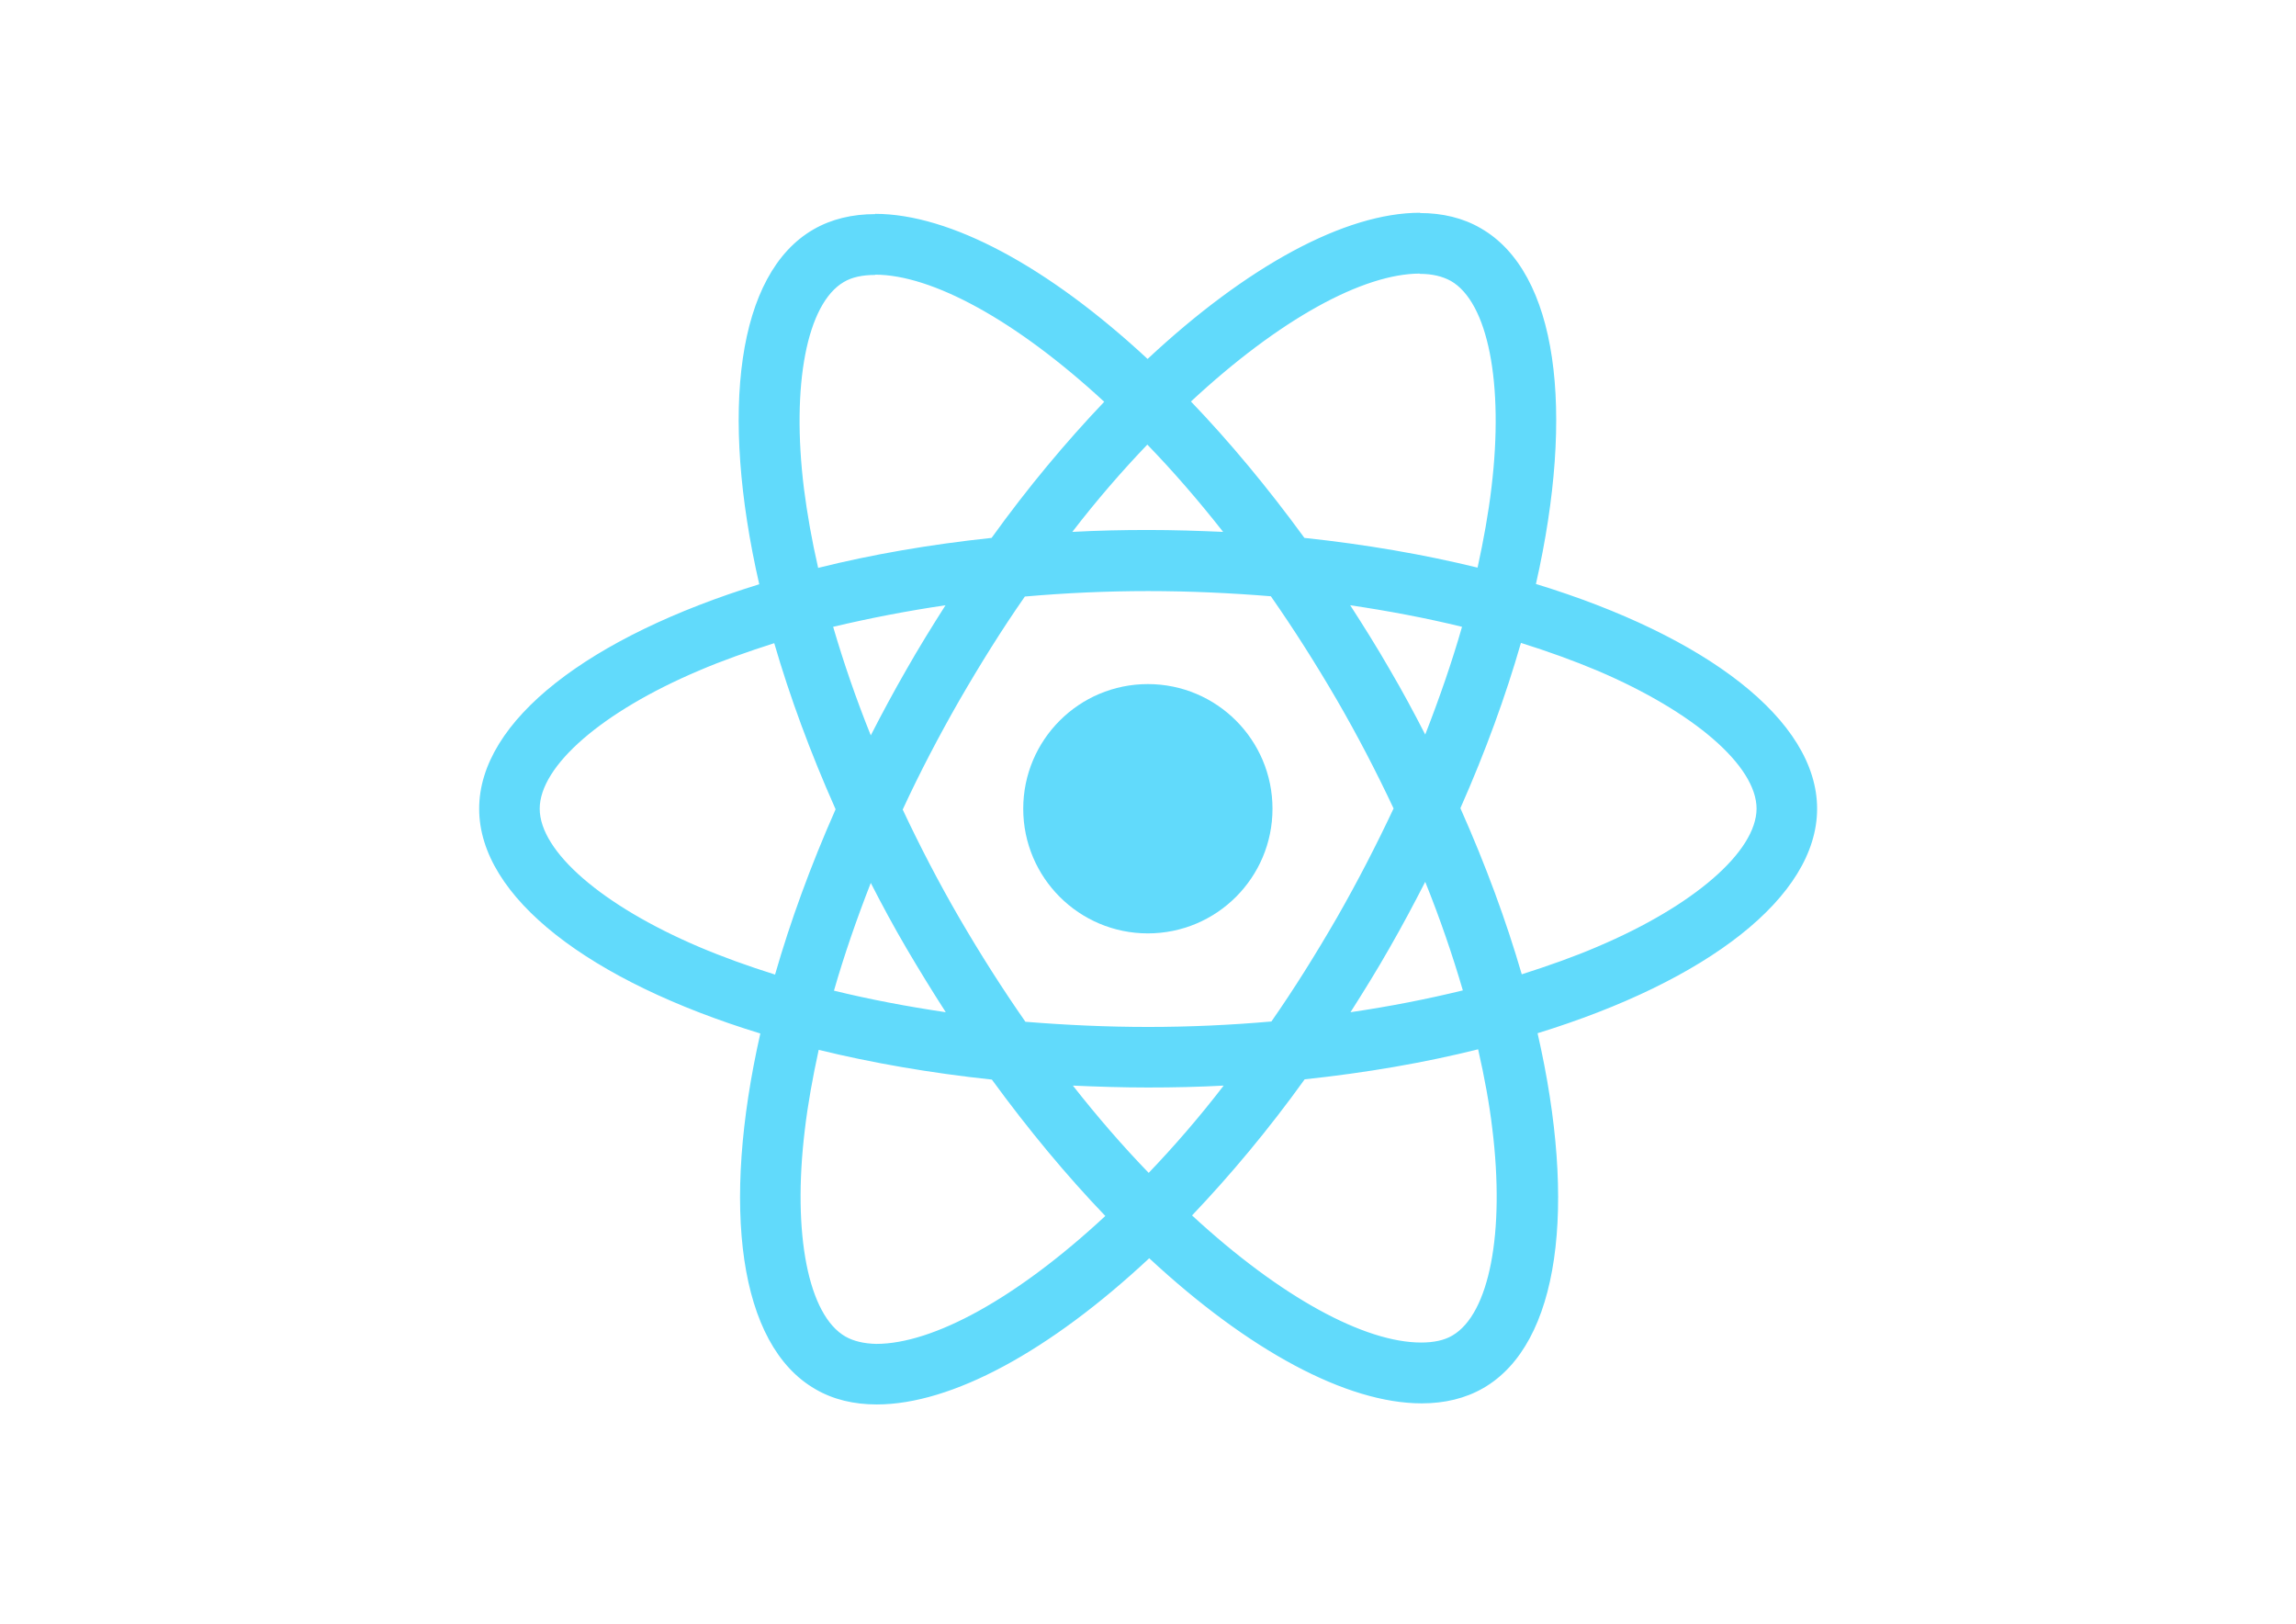
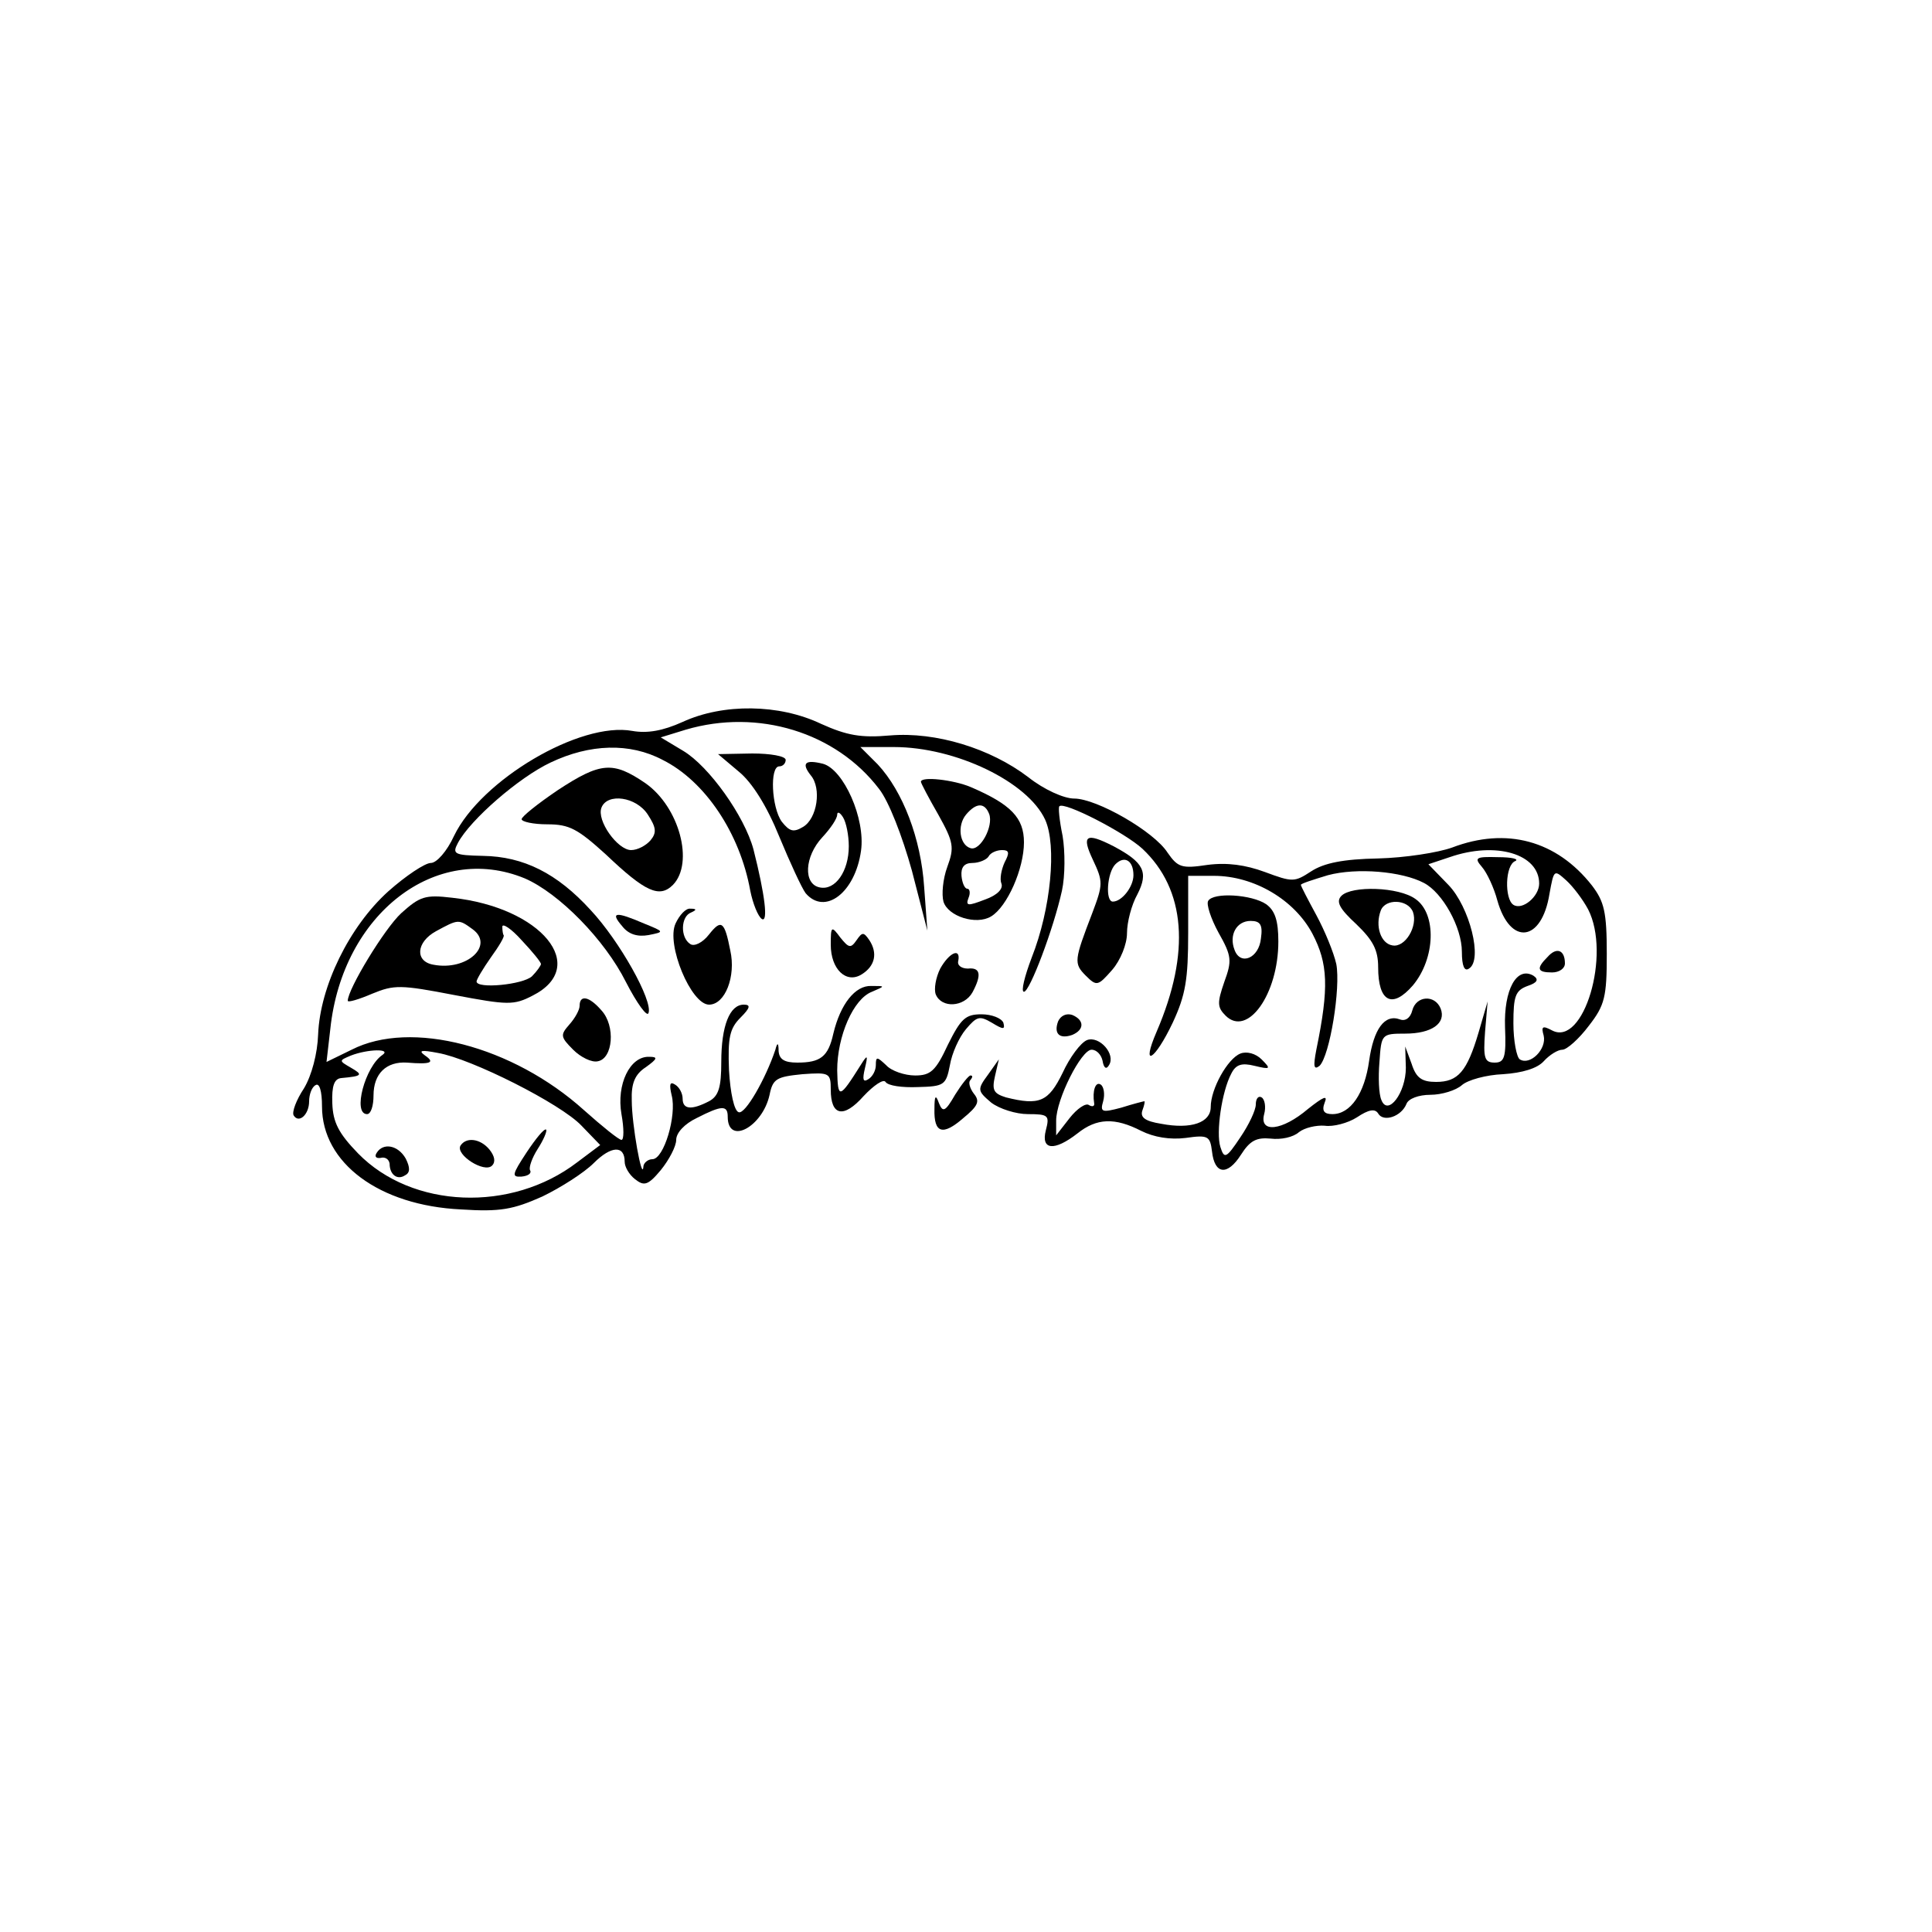
- <svg xmlns="http://www.w3.org/2000/svg" viewBox="0 0 841.9 595.3">
-   <g fill="#61DAFB">
-     <path d="M666.3 296.5c0-32.5-40.7-63.3-103.1-82.4 14.4-63.6 8-114.2-20.2-130.4-6.5-3.8-14.1-5.6-22.4-5.6v22.3c4.6 0 8.3.9 11.4 2.6 13.6 7.8 19.5 37.5 14.9 75.7-1.1 9.4-2.9 19.3-5.1 29.4-19.6-4.8-41-8.5-63.5-10.9-13.5-18.5-27.5-35.3-41.6-50 32.6-30.3 63.2-46.9 84-46.9V78c-27.5 0-63.5 19.6-99.9 53.6-36.4-33.8-72.4-53.2-99.9-53.2v22.3c20.7 0 51.4 16.5 84 46.6-14 14.7-28 31.4-41.3 49.9-22.6 2.4-44 6.1-63.6 11-2.3-10-4-19.7-5.2-29-4.7-38.2 1.1-67.9 14.6-75.8 3-1.8 6.9-2.6 11.5-2.6V78.5c-8.4 0-16 1.8-22.6 5.6-28.1 16.2-34.4 66.7-19.9 130.1-62.2 19.2-102.7 49.9-102.7 82.3 0 32.5 40.7 63.3 103.1 82.4-14.4 63.6-8 114.2 20.2 130.4 6.5 3.8 14.1 5.6 22.5 5.6 27.5 0 63.5-19.6 99.9-53.6 36.4 33.8 72.4 53.2 99.9 53.2 8.4 0 16-1.8 22.6-5.6 28.1-16.2 34.4-66.7 19.9-130.1 62-19.1 102.5-49.9 102.5-82.3zm-130.2-66.7c-3.7 12.9-8.3 26.2-13.5 39.5-4.1-8-8.4-16-13.1-24-4.6-8-9.5-15.8-14.4-23.4 14.2 2.1 27.9 4.7 41 7.9zm-45.8 106.5c-7.8 13.5-15.8 26.3-24.1 38.2-14.9 1.3-30 2-45.2 2-15.1 0-30.2-.7-45-1.9-8.3-11.9-16.4-24.6-24.2-38-7.6-13.1-14.5-26.4-20.8-39.8 6.2-13.4 13.2-26.8 20.7-39.9 7.8-13.5 15.8-26.3 24.1-38.2 14.9-1.3 30-2 45.2-2 15.1 0 30.2.7 45 1.9 8.3 11.9 16.4 24.6 24.2 38 7.6 13.1 14.5 26.4 20.8 39.8-6.3 13.4-13.2 26.8-20.7 39.9zm32.3-13c5.4 13.4 10 26.8 13.8 39.8-13.1 3.2-26.9 5.9-41.2 8 4.9-7.7 9.8-15.6 14.4-23.7 4.6-8 8.9-16.1 13-24.1zM421.2 430c-9.3-9.6-18.6-20.3-27.8-32 9 .4 18.2.7 27.5.7 9.4 0 18.7-.2 27.8-.7-9 11.7-18.3 22.4-27.5 32zm-74.4-58.9c-14.2-2.1-27.9-4.7-41-7.9 3.7-12.9 8.3-26.2 13.5-39.5 4.1 8 8.4 16 13.1 24 4.7 8 9.5 15.8 14.4 23.4zM420.7 163c9.3 9.6 18.6 20.3 27.8 32-9-.4-18.2-.7-27.5-.7-9.4 0-18.7.2-27.8.7 9-11.7 18.3-22.4 27.5-32zm-74 58.9c-4.9 7.7-9.8 15.6-14.4 23.7-4.6 8-8.9 16-13 24-5.4-13.4-10-26.8-13.8-39.8 13.1-3.1 26.9-5.8 41.2-7.9zm-90.5 125.2c-35.4-15.1-58.3-34.9-58.3-50.6 0-15.7 22.9-35.6 58.3-50.6 8.6-3.7 18-7 27.7-10.1 5.7 19.6 13.2 40 22.5 60.9-9.2 20.8-16.6 41.1-22.2 60.6-9.9-3.1-19.3-6.5-28-10.2zM310 490c-13.6-7.8-19.5-37.5-14.9-75.7 1.1-9.4 2.9-19.3 5.1-29.4 19.6 4.8 41 8.5 63.5 10.9 13.5 18.5 27.5 35.3 41.6 50-32.6 30.3-63.2 46.9-84 46.9-4.5-.1-8.3-1-11.3-2.7zm237.2-76.2c4.7 38.2-1.1 67.9-14.6 75.8-3 1.8-6.9 2.6-11.5 2.6-20.7 0-51.4-16.5-84-46.6 14-14.7 28-31.4 41.3-49.9 22.6-2.4 44-6.1 63.6-11 2.3 10.1 4.1 19.8 5.2 29.1zm38.5-66.7c-8.6 3.7-18 7-27.7 10.1-5.7-19.6-13.2-40-22.5-60.9 9.2-20.8 16.6-41.1 22.2-60.6 9.9 3.1 19.3 6.5 28.1 10.2 35.4 15.1 58.3 34.9 58.3 50.6-.1 15.7-23 35.6-58.4 50.6zM320.8 78.4z" />
-     <circle cx="420.9" cy="296.5" r="45.7" />
-     <path d="M520.5 78.1z" />
+ <svg xmlns="http://www.w3.org/2000/svg" version="1.0" width="300pt" height="300pt" viewBox="0 0 300 300" preserveAspectRatio="xMidYMid meet">
+   <g transform="translate(0,300) scale(0.1,-0.1)" fill="#000000" stroke="none">
+     <path d="M1060 1879 c-31 -14 -55 -18 -78 -14 -81 15 -235 -76 -277 -163 -11 -24 -27 -42 -36 -42 -9 0 -39 -20 -66 -44 -61 -55 -106 -148 -109 -222 -1 -30 -10 -64 -22 -84 -12 -18 -19 -37 -16 -42 8 -13 24 1 24 22 0 10 4 22 10 25 6 4 10 -9 10 -33 0 -88 89 -154 216 -160 61 -4 81 0 126 20 29 14 65 37 80 52 27 27 48 28 48 2 0 -8 7 -20 16 -27 14 -11 20 -10 40 14 13 16 24 37 24 47 0 11 13 25 32 34 39 20 48 20 48 2 0 -45 54 -16 65 34 5 25 11 28 51 32 42 3 44 2 44 -24 0 -41 20 -45 51 -10 16 17 31 27 34 22 4 -6 26 -9 50 -8 41 1 44 3 50 34 3 18 14 43 25 56 17 20 21 21 40 10 18 -11 21 -11 18 0 -3 7 -18 13 -34 13 -25 0 -32 -7 -52 -47 -19 -41 -27 -48 -51 -48 -16 0 -37 7 -45 16 -14 13 -16 14 -16 0 0 -8 -5 -18 -12 -22 -8 -5 -9 0 -5 17 5 21 4 22 -6 6 -34 -54 -36 -54 -37 -9 0 53 25 111 54 122 21 9 21 9 -1 9 -25 1 -48 -28 -59 -74 -8 -36 -20 -45 -56 -45 -20 0 -28 5 -29 18 0 13 -2 14 -5 2 -15 -45 -47 -101 -57 -97 -7 2 -13 30 -15 65 -2 51 1 65 18 82 15 15 16 20 5 20 -22 0 -35 -33 -35 -89 0 -39 -4 -53 -19 -61 -27 -14 -41 -13 -41 4 0 8 -5 18 -12 22 -8 5 -9 0 -5 -17 8 -31 -12 -99 -30 -99 -7 0 -14 -6 -14 -12 -2 -23 -18 66 -18 103 -1 27 5 41 22 52 18 13 19 16 5 16 -30 1 -51 -43 -43 -89 4 -22 4 -40 0 -40 -4 0 -30 21 -58 46 -111 100 -269 141 -361 94 l-39 -19 6 52 c19 178 164 290 302 233 53 -23 124 -95 157 -161 17 -33 33 -55 35 -48 7 19 -45 112 -90 160 -52 57 -104 83 -167 84 -45 1 -48 3 -39 20 19 36 95 102 144 125 61 29 123 31 174 4 66 -33 120 -114 136 -203 4 -20 12 -40 18 -44 10 -6 5 37 -13 108 -14 52 -69 129 -109 153 l-35 21 39 12 c112 33 233 -4 300 -92 15 -19 36 -73 51 -127 l24 -93 -5 68 c-5 75 -33 148 -72 190 l-27 27 52 0 c96 0 208 -54 235 -113 18 -40 9 -138 -21 -214 -11 -29 -17 -53 -12 -53 9 0 46 98 59 157 5 23 5 61 1 85 -5 24 -7 45 -5 46 7 8 102 -41 129 -66 67 -63 75 -161 22 -284 -25 -58 -3 -45 25 14 20 43 24 67 24 140 l0 88 40 0 c62 0 125 -37 153 -90 24 -46 26 -83 6 -180 -5 -26 -4 -32 5 -25 16 16 33 121 26 158 -4 18 -18 52 -31 76 -13 24 -24 45 -24 47 0 2 19 8 42 15 45 12 115 6 149 -12 29 -15 59 -69 59 -107 0 -22 4 -31 11 -26 22 13 1 96 -32 130 l-31 32 33 11 c72 25 139 5 139 -41 0 -20 -26 -42 -40 -33 -14 9 -13 62 3 68 6 3 -5 6 -27 6 -35 1 -37 -1 -25 -15 8 -9 19 -33 24 -52 20 -71 69 -65 81 10 7 38 7 38 26 21 11 -10 26 -30 34 -45 36 -70 -7 -214 -56 -188 -15 8 -17 6 -13 -8 5 -21 -21 -47 -37 -37 -5 3 -10 29 -10 56 0 42 3 51 22 58 15 5 18 10 9 16 -26 15 -46 -22 -44 -80 2 -47 -1 -55 -16 -55 -16 0 -18 7 -15 48 l4 47 -14 -48 c-18 -61 -32 -77 -66 -77 -22 0 -31 6 -38 28 l-10 27 1 -33 c0 -39 -28 -76 -38 -50 -4 9 -5 35 -3 59 3 43 3 44 40 44 41 0 64 16 55 39 -9 22 -38 20 -44 -3 -3 -12 -11 -17 -19 -14 -24 9 -41 -15 -48 -64 -7 -51 -29 -83 -57 -83 -13 0 -17 5 -12 18 5 12 -2 9 -26 -10 -40 -34 -76 -38 -68 -8 3 11 1 23 -4 26 -5 3 -9 -2 -9 -11 0 -9 -11 -32 -24 -51 -22 -33 -25 -34 -31 -15 -7 22 2 86 17 114 7 14 16 17 36 12 25 -6 26 -5 11 10 -9 9 -23 13 -33 9 -20 -8 -46 -55 -46 -83 0 -24 -30 -35 -77 -26 -25 4 -33 10 -29 21 3 8 4 14 3 14 -1 0 -17 -4 -36 -10 -30 -8 -33 -7 -28 10 3 11 1 23 -4 26 -8 5 -13 -10 -10 -29 1 -5 -3 -6 -8 -3 -5 4 -19 -6 -30 -20 l-21 -27 0 23 c0 33 39 110 55 110 8 0 15 -8 17 -17 2 -12 6 -14 10 -7 11 17 -15 46 -34 39 -10 -4 -27 -27 -38 -51 -22 -45 -36 -51 -88 -38 -19 6 -22 11 -17 33 l6 26 -17 -24 c-17 -23 -16 -25 5 -43 13 -10 39 -18 57 -18 32 0 34 -2 28 -25 -8 -31 13 -33 49 -5 30 24 58 25 99 4 20 -10 45 -14 69 -11 35 5 38 3 41 -21 4 -36 24 -38 45 -5 14 22 24 27 46 25 16 -2 35 2 44 10 9 7 27 11 40 10 13 -2 36 4 50 13 18 12 28 14 33 6 8 -14 36 -5 44 15 3 8 19 14 37 14 18 0 40 7 49 15 9 8 38 16 64 17 30 2 53 9 63 20 9 10 22 18 29 18 7 0 26 17 41 37 25 32 28 45 28 112 0 65 -4 81 -23 106 -55 70 -133 91 -217 59 -22 -8 -74 -16 -115 -17 -54 -1 -84 -7 -104 -20 -26 -17 -29 -17 -72 -1 -30 11 -58 15 -89 11 -40 -6 -46 -4 -62 19 -21 33 -110 84 -145 84 -16 0 -47 14 -71 33 -59 45 -144 71 -215 65 -45 -4 -67 0 -107 18 -65 31 -152 32 -215 3z m-466 -517 c-27 -18 -47 -92 -24 -92 6 0 10 13 10 29 0 34 20 53 52 51 37 -3 44 0 28 11 -11 8 -6 9 20 4 52 -9 191 -79 223 -113 l29 -30 -36 -27 c-102 -78 -256 -72 -340 14 -30 31 -39 48 -40 78 -1 27 3 38 14 39 33 3 34 5 15 16 -19 11 -19 11 0 19 26 10 63 11 49 1z" />
+     <path d="M818 1211 c-23 -35 -24 -39 -8 -38 10 1 16 5 13 10 -2 4 3 19 12 33 9 14 15 28 13 30 -3 2 -16 -14 -30 -35z" />
+     <path d="M715 1221 c-8 -14 37 -43 49 -31 6 6 4 15 -4 25 -14 17 -36 20 -45 6z" />
+     <path d="M585 1210 c-4 -6 -1 -9 6 -8 7 2 13 -2 14 -9 0 -17 12 -26 24 -18 8 4 8 12 1 26 -12 21 -35 25 -45 9z" />
+     <path d="M1147 1802 c21 -17 44 -54 63 -101 17 -41 35 -80 41 -88 30 -35 77 1 86 66 7 50 -27 126 -59 135 -28 7 -34 1 -19 -18 17 -20 10 -67 -12 -80 -15 -9 -21 -7 -33 8 -16 22 -19 86 -4 86 6 0 10 5 10 10 0 6 -24 10 -52 10 l-53 -1 32 -27z m171 -116 c0 -39 -21 -69 -45 -64 -26 5 -24 48 4 78 13 14 23 29 23 35 0 5 4 4 9 -4 5 -8 9 -28 9 -45z" />
+     <path d="M866 1773 c-31 -21 -56 -41 -56 -45 0 -4 18 -8 40 -8 34 0 47 -7 91 -47 61 -58 83 -68 104 -47 33 34 10 121 -43 158 -50 34 -69 33 -136 -11z m140 -38 c13 -20 14 -28 4 -40 -7 -8 -20 -15 -30 -15 -21 0 -54 46 -46 66 9 23 54 17 72 -11z" />
+     <path d="M1430 1786 c0 -2 12 -25 27 -51 24 -43 25 -51 14 -81 -7 -19 -9 -43 -6 -54 7 -23 51 -37 74 -23 25 15 51 74 51 115 0 38 -20 59 -83 86 -26 11 -77 17 -77 8z m106 -50 c7 -19 -14 -58 -29 -53 -17 5 -21 35 -7 52 16 19 29 19 36 1z m24 -75 c-5 -11 -8 -26 -5 -33 3 -8 -6 -18 -26 -25 -26 -10 -30 -10 -25 3 3 7 2 14 -2 14 -4 0 -8 9 -9 20 -1 13 4 20 17 20 10 0 22 5 25 10 3 6 13 10 21 10 11 0 12 -4 4 -19z" />
+     <path d="M1697 1665 c16 -34 16 -38 -1 -83 -28 -73 -29 -78 -10 -97 17 -17 19 -16 41 9 13 15 23 40 23 57 0 17 7 44 16 60 18 35 10 50 -37 75 -43 22 -50 17 -32 -21z m63 -24 c0 -18 -18 -41 -32 -41 -12 0 -9 45 4 58 14 14 28 6 28 -17z" />
+     <path d="M2083 1609 c-9 -9 -3 -20 23 -44 26 -25 34 -40 34 -67 0 -54 22 -65 54 -28 35 42 37 111 4 134 -26 19 -99 21 -115 5z m111 -25 c8 -22 -12 -56 -32 -52 -18 3 -27 30 -18 54 7 19 42 18 50 -2z" />
+     <path d="M623 1582 c-26 -24 -83 -118 -83 -136 0 -3 17 2 38 11 34 14 44 14 127 -2 84 -16 93 -16 122 -1 89 45 14 137 -125 152 -42 5 -50 2 -79 -24z m111 -25 c34 -25 -9 -65 -61 -55 -29 5 -27 35 4 52 35 19 35 19 57 3z m106 -54 c0 -2 -6 -11 -14 -19 -14 -13 -86 -20 -86 -8 0 3 10 20 22 37 13 18 22 33 20 35 -1 1 -2 7 -2 13 0 6 14 -3 30 -21 17 -18 30 -34 30 -37z" />
+     <path d="M1876 1601 c-3 -5 4 -27 16 -49 21 -37 21 -44 9 -77 -11 -32 -11 -39 2 -52 34 -34 82 33 82 115 0 32 -5 48 -19 58 -22 15 -82 19 -90 5z m82 -58 c-3 -31 -32 -43 -41 -18 -9 23 3 45 25 45 15 0 19 -6 16 -27z" />
+     <path d="M1049 1566 c-15 -32 24 -126 52 -126 25 0 42 44 33 84 -9 46 -14 49 -33 25 -10 -13 -23 -19 -29 -15 -16 10 -15 43 1 49 9 4 9 6 -1 6 -7 1 -17 -10 -23 -23z" />
+     <path d="M966 1562 c10 -13 24 -17 41 -14 25 5 25 5 -7 18 -44 19 -53 18 -34 -4z" />
+     <path d="M1290 1533 c0 -38 24 -61 48 -46 21 13 25 33 12 53 -9 13 -11 13 -20 0 -9 -13 -12 -12 -25 4 -14 19 -15 18 -15 -11z" />
+     <path d="M2403 1514 c-18 -18 -16 -24 7 -24 11 0 20 6 20 14 0 21 -13 26 -27 10z" />
+     <path d="M1460 1496 c-7 -14 -10 -32 -7 -40 9 -22 44 -20 57 3 15 28 12 39 -7 37 -10 0 -17 5 -15 12 4 21 -14 13 -28 -12z" />
+     <path d="M900 1438 c0 -6 -7 -19 -16 -29 -14 -16 -14 -19 6 -39 12 -12 29 -20 38 -18 24 4 28 55 6 79 -19 22 -34 25 -34 7z" />
+     <path d="M1643 1414 c-7 -19 2 -28 22 -21 19 8 19 23 0 31 -9 3 -18 -1 -22 -10z" />
+     <path d="M1483 1300 c-15 -26 -19 -28 -25 -13 -5 14 -7 12 -7 -9 -1 -38 13 -42 45 -14 23 19 26 26 16 38 -6 8 -9 18 -5 21 3 4 4 7 0 7 -3 0 -14 -14 -24 -30z" />
  </g>
</svg>
